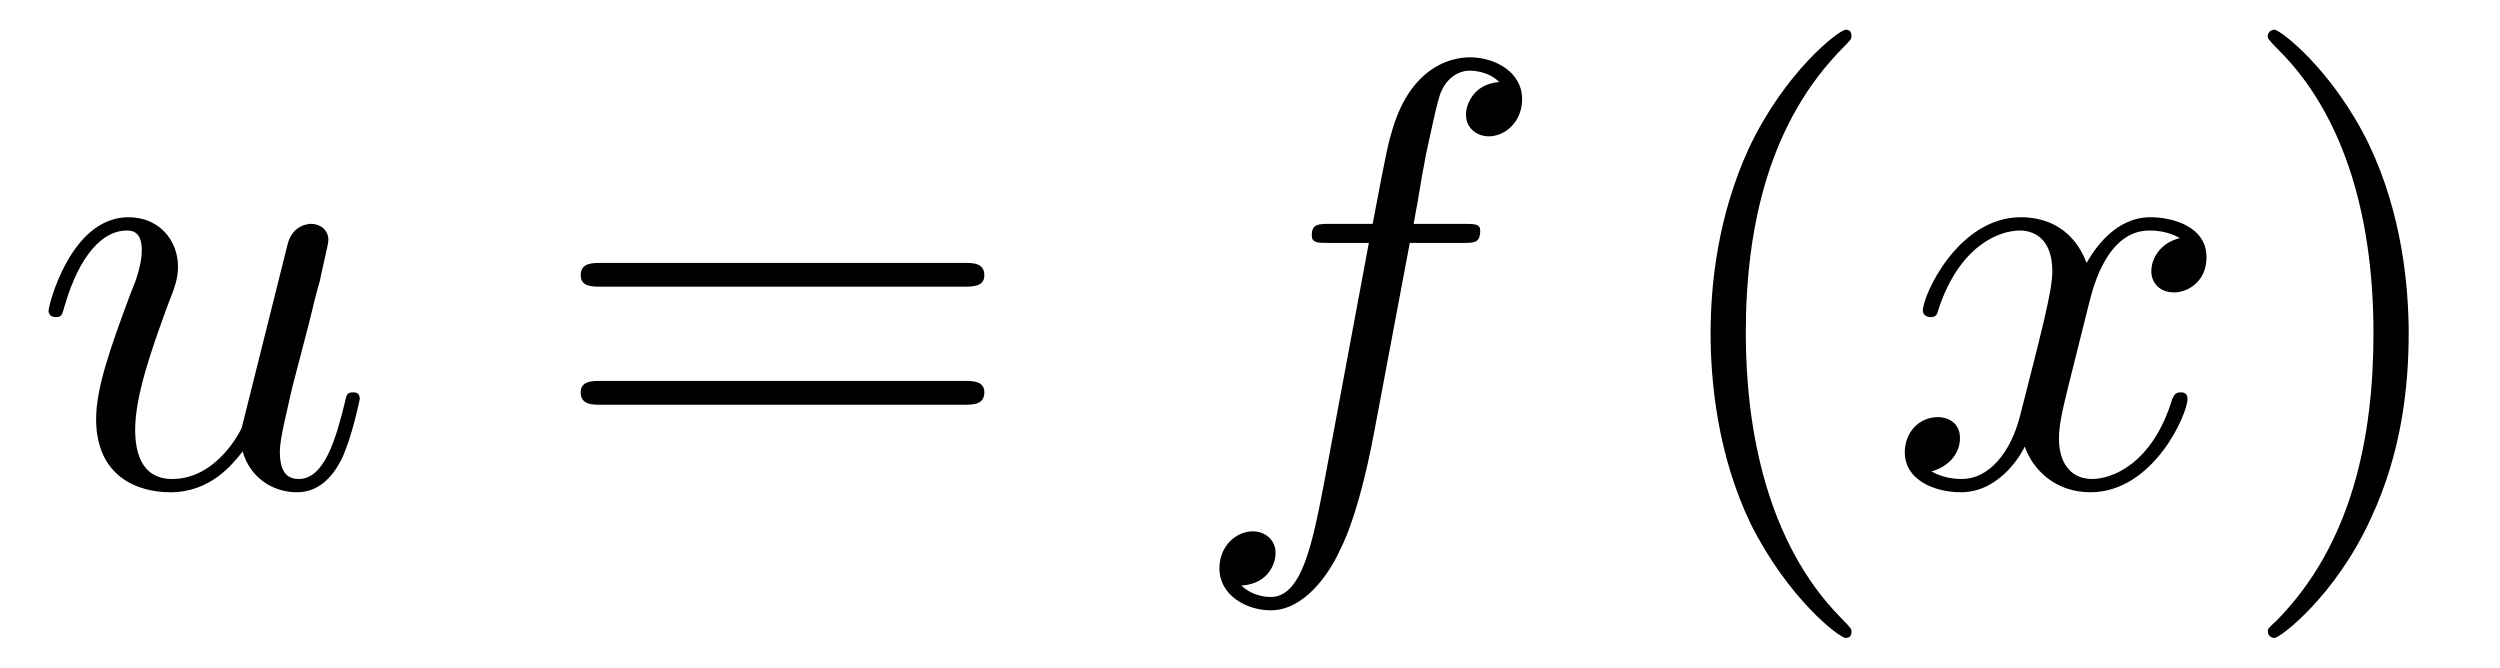
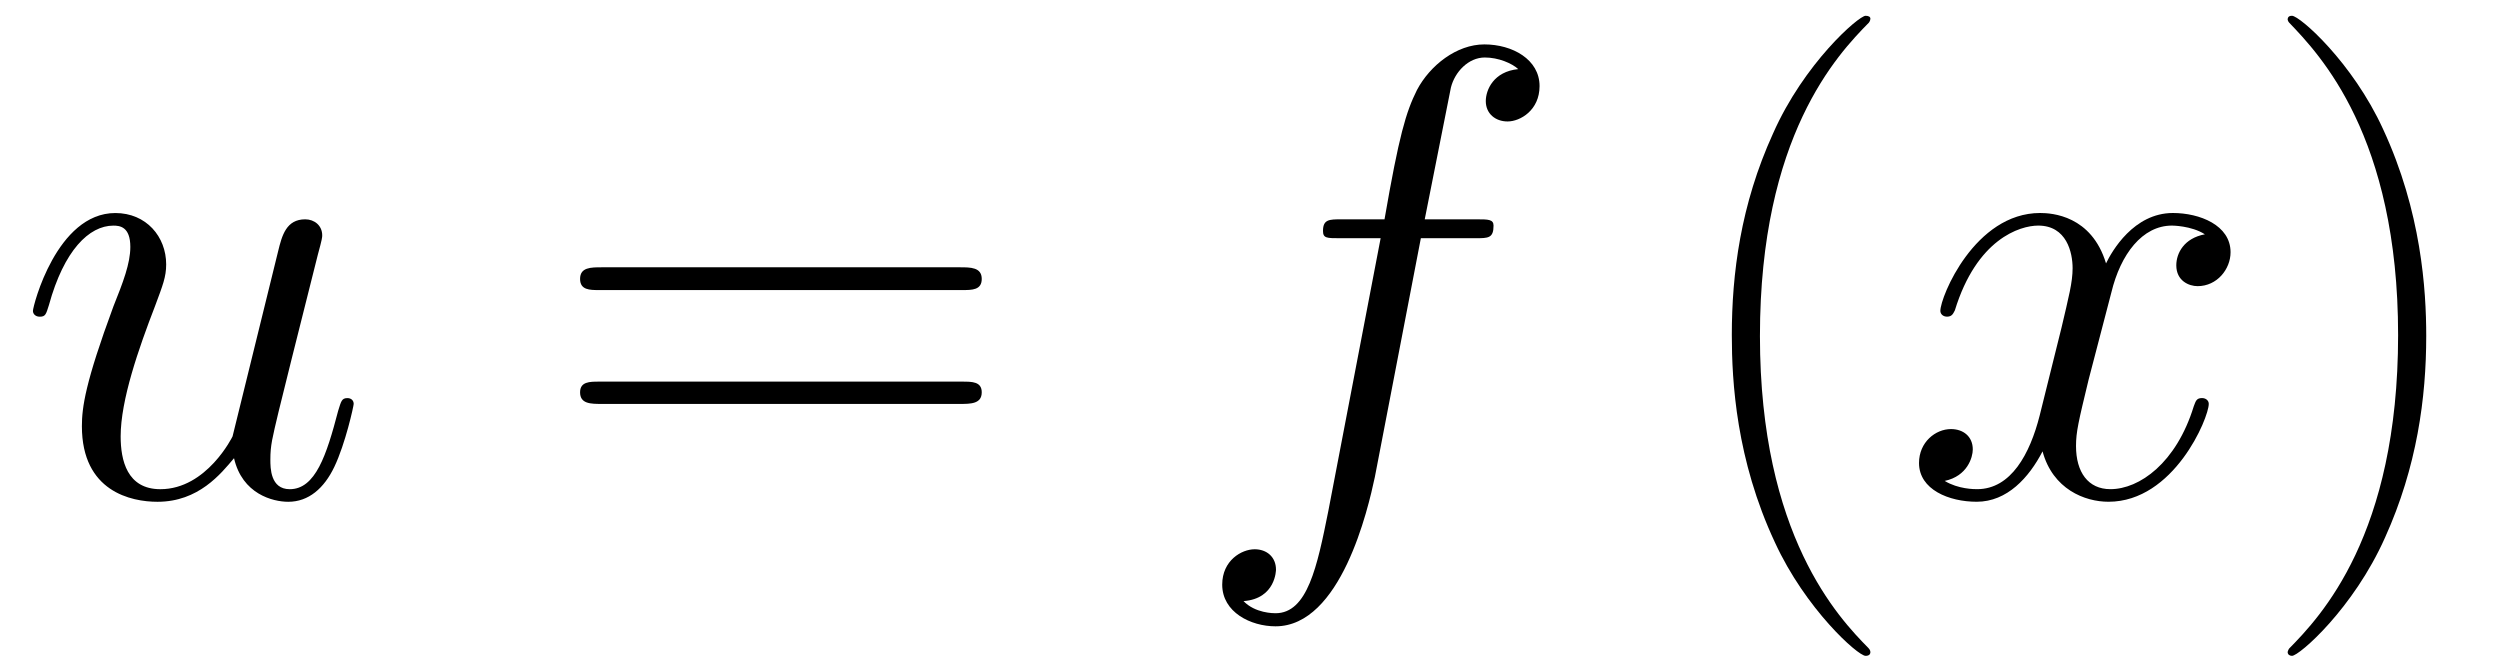
- <svg xmlns="http://www.w3.org/2000/svg" xmlns:xlink="http://www.w3.org/1999/xlink" viewBox="0 0 41.04 10.963" version="1.2">
+ <svg xmlns="http://www.w3.org/2000/svg" xmlns:xlink="http://www.w3.org/1999/xlink" viewBox="0 0 80.622 21.626" version="1.2">
  <defs>
    <g>
      <symbol overflow="visible" id="glyph0-0">
        <path style="stroke:none;" d="" />
      </symbol>
      <symbol overflow="visible" id="glyph0-1">
-         <path style="stroke:none;" d="M 5.406 -1.422 C 5.406 -1.531 5.328 -1.531 5.297 -1.531 C 5.188 -1.531 5.188 -1.484 5.156 -1.344 C 5.016 -0.781 4.828 -0.109 4.406 -0.109 C 4.203 -0.109 4.094 -0.234 4.094 -0.562 C 4.094 -0.781 4.219 -1.25 4.297 -1.609 L 4.578 -2.688 C 4.609 -2.828 4.703 -3.203 4.75 -3.359 C 4.797 -3.594 4.891 -3.969 4.891 -4.031 C 4.891 -4.203 4.75 -4.297 4.609 -4.297 C 4.562 -4.297 4.297 -4.281 4.219 -3.953 L 3.469 -0.953 C 3.453 -0.906 3.062 -0.109 2.328 -0.109 C 1.812 -0.109 1.719 -0.562 1.719 -0.922 C 1.719 -1.484 2 -2.266 2.25 -2.953 C 2.375 -3.266 2.422 -3.406 2.422 -3.594 C 2.422 -4.031 2.109 -4.406 1.609 -4.406 C 0.656 -4.406 0.297 -2.953 0.297 -2.875 C 0.297 -2.766 0.406 -2.766 0.406 -2.766 C 0.516 -2.766 0.516 -2.797 0.562 -2.953 C 0.812 -3.812 1.203 -4.188 1.578 -4.188 C 1.672 -4.188 1.828 -4.172 1.828 -3.859 C 1.828 -3.625 1.719 -3.328 1.656 -3.188 C 1.281 -2.188 1.078 -1.578 1.078 -1.094 C 1.078 -0.141 1.766 0.109 2.297 0.109 C 2.953 0.109 3.312 -0.344 3.484 -0.562 C 3.594 -0.156 3.953 0.109 4.375 0.109 C 4.719 0.109 4.953 -0.125 5.109 -0.438 C 5.281 -0.797 5.406 -1.422 5.406 -1.422 Z M 5.406 -1.422 " />
+         <path style="stroke:none;" d="M 10.906 -2.953 C 10.906 -3.062 10.828 -3.141 10.703 -3.141 C 10.516 -3.141 10.5 -3.031 10.406 -2.734 C 10.031 -1.297 9.672 -0.203 8.844 -0.203 C 8.219 -0.203 8.219 -0.891 8.219 -1.156 C 8.219 -1.625 8.281 -1.844 8.484 -2.703 L 8.906 -4.406 L 9.75 -7.766 C 9.891 -8.281 9.891 -8.328 9.891 -8.391 C 9.891 -8.703 9.641 -8.906 9.344 -8.906 C 8.734 -8.906 8.594 -8.391 8.469 -7.875 L 7 -1.906 C 7 -1.906 6.172 -0.203 4.672 -0.203 C 3.594 -0.203 3.391 -1.141 3.391 -1.906 C 3.391 -3.078 3.969 -4.734 4.5 -6.109 C 4.75 -6.781 4.859 -7.047 4.859 -7.453 C 4.859 -8.344 4.219 -9.109 3.219 -9.109 C 1.328 -9.109 0.562 -6.109 0.562 -5.953 C 0.562 -5.859 0.641 -5.766 0.781 -5.766 C 0.969 -5.766 0.984 -5.844 1.078 -6.141 C 1.562 -7.906 2.375 -8.703 3.156 -8.703 C 3.359 -8.703 3.703 -8.672 3.703 -8.016 C 3.703 -7.484 3.469 -6.875 3.156 -6.094 C 2.25 -3.641 2.141 -2.844 2.141 -2.234 C 2.141 -0.125 3.734 0.203 4.578 0.203 C 5.906 0.203 6.625 -0.703 7.047 -1.203 C 7.312 -0.047 8.297 0.203 8.797 0.203 C 9.453 0.203 9.953 -0.234 10.281 -0.922 C 10.641 -1.672 10.906 -2.891 10.906 -2.953 Z M 10.906 -2.953 " />
      </symbol>
      <symbol overflow="visible" id="glyph0-2">
-         <path style="stroke:none;" d="M 5.5 -6.344 C 5.5 -6.797 5.047 -7.031 4.641 -7.031 C 4.297 -7.031 3.672 -6.844 3.375 -5.859 C 3.312 -5.656 3.281 -5.547 3.047 -4.297 L 2.359 -4.297 C 2.156 -4.297 2.047 -4.297 2.047 -4.109 C 2.047 -3.984 2.141 -3.984 2.328 -3.984 L 2.984 -3.984 L 2.25 -0.047 C 2.062 0.922 1.891 1.828 1.375 1.828 C 1.328 1.828 1.094 1.828 0.891 1.641 C 1.359 1.609 1.453 1.25 1.453 1.109 C 1.453 0.875 1.266 0.75 1.078 0.75 C 0.812 0.75 0.531 0.984 0.531 1.359 C 0.531 1.797 0.969 2.047 1.375 2.047 C 1.922 2.047 2.328 1.453 2.5 1.078 C 2.828 0.453 3.047 -0.75 3.062 -0.828 L 3.656 -3.984 L 4.516 -3.984 C 4.719 -3.984 4.812 -3.984 4.812 -4.188 C 4.812 -4.297 4.719 -4.297 4.547 -4.297 L 3.719 -4.297 C 3.828 -4.875 3.812 -4.859 3.922 -5.438 C 3.969 -5.641 4.109 -6.344 4.172 -6.469 C 4.25 -6.656 4.422 -6.812 4.641 -6.812 C 4.672 -6.812 4.938 -6.812 5.125 -6.625 C 4.688 -6.594 4.578 -6.234 4.578 -6.094 C 4.578 -5.859 4.766 -5.734 4.953 -5.734 C 5.219 -5.734 5.5 -5.969 5.5 -6.344 Z M 5.5 -6.344 " />
+         <path style="stroke:none;" d="M 11.281 -13.203 C 11.281 -14.062 10.406 -14.547 9.5 -14.547 C 8.609 -14.547 7.75 -13.875 7.328 -13.078 C 6.969 -12.359 6.75 -11.609 6.281 -8.906 L 4.891 -8.906 C 4.5 -8.906 4.297 -8.906 4.297 -8.531 C 4.297 -8.297 4.422 -8.297 4.828 -8.297 L 6.156 -8.297 L 4.469 0.5 C 4.109 2.297 3.797 3.797 2.766 3.797 C 2.703 3.797 2.109 3.797 1.734 3.406 C 2.781 3.328 2.781 2.391 2.781 2.391 C 2.781 1.984 2.484 1.734 2.094 1.734 C 1.672 1.734 1.047 2.094 1.047 2.875 C 1.047 3.766 1.969 4.219 2.766 4.219 C 4.875 4.219 5.75 0.438 5.969 -0.594 L 7.453 -8.297 L 9.219 -8.297 C 9.625 -8.297 9.797 -8.297 9.797 -8.703 C 9.797 -8.906 9.625 -8.906 9.25 -8.906 L 7.578 -8.906 L 8.422 -13.156 C 8.547 -13.656 8.984 -14.125 9.516 -14.125 C 9.953 -14.125 10.391 -13.938 10.594 -13.75 C 9.797 -13.672 9.547 -13.078 9.547 -12.719 C 9.547 -12.312 9.859 -12.062 10.25 -12.062 C 10.656 -12.062 11.281 -12.422 11.281 -13.203 Z M 11.281 -13.203 " />
      </symbol>
      <symbol overflow="visible" id="glyph0-3">
-         <path style="stroke:none;" d="M 4.938 -1.422 C 4.938 -1.531 4.859 -1.531 4.828 -1.531 C 4.734 -1.531 4.719 -1.484 4.688 -1.422 C 4.359 -0.344 3.688 -0.109 3.375 -0.109 C 2.984 -0.109 2.828 -0.422 2.828 -0.766 C 2.828 -0.984 2.875 -1.203 2.984 -1.641 L 3.328 -3.016 C 3.391 -3.266 3.625 -4.188 4.312 -4.188 C 4.359 -4.188 4.609 -4.188 4.812 -4.062 C 4.531 -4 4.344 -3.766 4.344 -3.516 C 4.344 -3.359 4.453 -3.172 4.719 -3.172 C 4.938 -3.172 5.25 -3.344 5.25 -3.75 C 5.25 -4.266 4.672 -4.406 4.328 -4.406 C 3.75 -4.406 3.406 -3.875 3.281 -3.656 C 3.031 -4.312 2.5 -4.406 2.203 -4.406 C 1.172 -4.406 0.594 -3.125 0.594 -2.875 C 0.594 -2.766 0.719 -2.766 0.719 -2.766 C 0.797 -2.766 0.828 -2.797 0.844 -2.875 C 1.188 -3.938 1.844 -4.188 2.188 -4.188 C 2.375 -4.188 2.719 -4.094 2.719 -3.516 C 2.719 -3.203 2.547 -2.547 2.188 -1.141 C 2.031 -0.531 1.672 -0.109 1.234 -0.109 C 1.172 -0.109 0.953 -0.109 0.734 -0.234 C 0.984 -0.297 1.203 -0.5 1.203 -0.781 C 1.203 -1.047 0.984 -1.125 0.844 -1.125 C 0.531 -1.125 0.297 -0.875 0.297 -0.547 C 0.297 -0.094 0.781 0.109 1.219 0.109 C 1.891 0.109 2.25 -0.594 2.266 -0.641 C 2.391 -0.281 2.75 0.109 3.344 0.109 C 4.375 0.109 4.938 -1.172 4.938 -1.422 Z M 4.938 -1.422 " />
+         <path style="stroke:none;" d="M 9.922 -2.953 C 9.922 -3.062 9.828 -3.141 9.703 -3.141 C 9.516 -3.141 9.5 -3.031 9.438 -2.875 C 8.875 -1.047 7.688 -0.203 6.75 -0.203 C 6.031 -0.203 5.641 -0.75 5.641 -1.594 C 5.641 -2.047 5.719 -2.375 6.047 -3.734 L 6.781 -6.547 C 7.078 -7.781 7.781 -8.703 8.734 -8.703 C 8.734 -8.703 9.359 -8.703 9.797 -8.422 C 9.125 -8.297 8.875 -7.812 8.875 -7.422 C 8.875 -6.922 9.281 -6.75 9.562 -6.75 C 10.188 -6.75 10.625 -7.297 10.625 -7.844 C 10.625 -8.719 9.625 -9.109 8.766 -9.109 C 7.5 -9.109 6.797 -7.875 6.609 -7.484 C 6.141 -9.031 4.859 -9.109 4.484 -9.109 C 2.375 -9.109 1.266 -6.406 1.266 -5.953 C 1.266 -5.859 1.344 -5.766 1.484 -5.766 C 1.656 -5.766 1.688 -5.891 1.734 -5.969 C 2.438 -8.266 3.828 -8.703 4.422 -8.703 C 5.344 -8.703 5.531 -7.828 5.531 -7.328 C 5.531 -6.875 5.406 -6.406 5.172 -5.406 L 4.469 -2.578 C 4.156 -1.344 3.547 -0.203 2.453 -0.203 C 2.359 -0.203 1.844 -0.203 1.406 -0.469 C 2.141 -0.625 2.312 -1.234 2.312 -1.484 C 2.312 -1.906 2 -2.141 1.609 -2.141 C 1.109 -2.141 0.578 -1.719 0.578 -1.047 C 0.578 -0.188 1.547 0.203 2.438 0.203 C 3.422 0.203 4.125 -0.578 4.562 -1.422 C 4.891 -0.203 5.922 0.203 6.688 0.203 C 8.797 0.203 9.922 -2.5 9.922 -2.953 Z M 9.922 -2.953 " />
      </symbol>
      <symbol overflow="visible" id="glyph1-0">
        <path style="stroke:none;" d="" />
      </symbol>
      <symbol overflow="visible" id="glyph1-1">
-         <path style="stroke:none;" d="M 7.188 -3.453 C 7.188 -3.656 7 -3.656 6.859 -3.656 L 0.891 -3.656 C 0.75 -3.656 0.562 -3.656 0.562 -3.453 C 0.562 -3.266 0.75 -3.266 0.891 -3.266 L 6.844 -3.266 C 7 -3.266 7.188 -3.266 7.188 -3.453 Z M 7.188 -1.531 C 7.188 -1.719 7 -1.719 6.844 -1.719 L 0.891 -1.719 C 0.75 -1.719 0.562 -1.719 0.562 -1.531 C 0.562 -1.328 0.75 -1.328 0.891 -1.328 L 6.859 -1.328 C 7 -1.328 7.188 -1.328 7.188 -1.531 Z M 7.188 -1.531 " />
+         <path style="stroke:none;" d="M 13.906 -6.984 C 13.906 -7.359 13.547 -7.359 13.203 -7.359 L 1.656 -7.359 C 1.297 -7.359 0.953 -7.359 0.953 -6.984 C 0.953 -6.625 1.266 -6.625 1.562 -6.625 L 13.281 -6.625 C 13.594 -6.625 13.906 -6.625 13.906 -6.984 Z M 13.906 -3.328 C 13.906 -3.672 13.594 -3.672 13.281 -3.672 L 1.562 -3.672 C 1.266 -3.672 0.953 -3.672 0.953 -3.328 C 0.953 -2.953 1.297 -2.953 1.656 -2.953 L 13.203 -2.953 C 13.547 -2.953 13.906 -2.953 13.906 -3.328 Z M 13.906 -3.328 " />
      </symbol>
      <symbol overflow="visible" id="glyph1-2">
-         <path style="stroke:none;" d="M 3.297 2.391 C 3.297 2.359 3.297 2.344 3.125 2.172 C 1.891 0.922 1.562 -0.969 1.562 -2.5 C 1.562 -4.234 1.938 -5.969 3.172 -7.203 C 3.297 -7.328 3.297 -7.344 3.297 -7.375 C 3.297 -7.453 3.266 -7.484 3.203 -7.484 C 3.094 -7.484 2.203 -6.797 1.609 -5.531 C 1.109 -4.438 0.984 -3.328 0.984 -2.5 C 0.984 -1.719 1.094 -0.516 1.641 0.625 C 2.25 1.844 3.094 2.5 3.203 2.5 C 3.266 2.5 3.297 2.469 3.297 2.391 Z M 3.297 2.391 " />
+         <path style="stroke:none;" d="M 6.328 5.047 C 6.328 5.047 6.328 4.984 6.266 4.922 C 5.312 3.953 2.766 1.297 2.766 -5.141 C 2.766 -11.594 5.266 -14.219 6.281 -15.25 C 6.281 -15.25 6.328 -15.312 6.328 -15.375 C 6.328 -15.438 6.266 -15.469 6.172 -15.469 C 5.953 -15.469 4.188 -13.938 3.188 -11.672 C 2.141 -9.375 1.859 -7.141 1.859 -5.172 C 1.859 -3.672 2 -1.156 3.25 1.516 C 4.234 3.656 5.922 5.172 6.172 5.172 C 6.281 5.172 6.328 5.125 6.328 5.047 Z M 6.328 5.047 " />
      </symbol>
      <symbol overflow="visible" id="glyph1-3">
-         <path style="stroke:none;" d="M 2.875 -2.5 C 2.875 -3.266 2.766 -4.469 2.219 -5.609 C 1.625 -6.828 0.766 -7.484 0.672 -7.484 C 0.609 -7.484 0.562 -7.438 0.562 -7.375 C 0.562 -7.344 0.562 -7.328 0.75 -7.141 C 1.734 -6.156 2.297 -4.578 2.297 -2.5 C 2.297 -0.781 1.938 0.969 0.703 2.219 C 0.562 2.344 0.562 2.359 0.562 2.391 C 0.562 2.453 0.609 2.5 0.672 2.5 C 0.766 2.5 1.672 1.812 2.25 0.547 C 2.766 -0.547 2.875 -1.656 2.875 -2.5 Z M 2.875 -2.5 " />
+         <path style="stroke:none;" d="M 5.438 -5.141 C 5.438 -6.625 5.281 -9.156 4.047 -11.812 C 3.062 -13.969 1.359 -15.469 1.109 -15.469 C 1.047 -15.469 0.969 -15.453 0.969 -15.344 C 0.969 -15.344 0.984 -15.281 1.016 -15.25 C 2 -14.219 4.531 -11.594 4.531 -5.172 C 4.531 1.281 2.031 3.906 1.016 4.938 C 0.984 4.984 0.969 5.047 0.969 5.047 C 0.969 5.141 1.047 5.172 1.109 5.172 C 1.344 5.172 3.094 3.641 4.109 1.359 C 5.141 -0.922 5.438 -3.156 5.438 -5.141 Z M 5.438 -5.141 " />
      </symbol>
    </g>
    <clipPath id="clip1">
-       <path d="M 20 0 L 25 0 L 25 10.965 L 20 10.965 Z M 20 0 " />
+       <path d="M 55 0 L 61 0 L 61 21.625 L 55 21.625 Z M 55 0 " />
    </clipPath>
    <clipPath id="clip2">
-       <path d="M 28 0 L 31 0 L 31 10.965 L 28 10.965 Z M 28 0 " />
-     </clipPath>
-     <clipPath id="clip3">
-       <path d="M 37 0 L 40 0 L 40 10.965 L 37 10.965 Z M 37 0 " />
+       <path d="M 73 0 L 79 0 L 79 21.625 L 73 21.625 Z M 73 0 " />
    </clipPath>
  </defs>
  <g id="surface1">
    <g style="fill:rgb(0%,0%,0%);fill-opacity:1;">
-       <use xlink:href="#glyph0-1" x="0.5" y="7.972" />
+       <use xlink:href="#glyph0-1" x="0.5" y="15.979" />
    </g>
    <g style="fill:rgb(0%,0%,0%);fill-opacity:1;">
-       <use xlink:href="#glyph1-1" x="8.971" y="7.972" />
+       <use xlink:href="#glyph1-1" x="17.754" y="15.979" />
+     </g>
+     <g style="fill:rgb(0%,0%,0%);fill-opacity:1;">
+       <use xlink:href="#glyph0-2" x="38.368" y="15.979" />
    </g>
    <g clip-path="url(#clip1)" clip-rule="nonzero">
      <g style="fill:rgb(0%,0%,0%);fill-opacity:1;">
-         <use xlink:href="#glyph0-2" x="19.487" y="7.972" />
+         <use xlink:href="#glyph1-2" x="53.99" y="15.978" />
      </g>
+     </g>
+     <g style="fill:rgb(0%,0%,0%);fill-opacity:1;">
+       <use xlink:href="#glyph0-3" x="61.308" y="15.978" />
    </g>
    <g clip-path="url(#clip2)" clip-rule="nonzero">
      <g style="fill:rgb(0%,0%,0%);fill-opacity:1;">
-         <use xlink:href="#glyph1-2" x="27.097" y="7.972" />
-       </g>
-     </g>
-     <g style="fill:rgb(0%,0%,0%);fill-opacity:1;">
-       <use xlink:href="#glyph0-3" x="30.972" y="7.972" />
-     </g>
-     <g clip-path="url(#clip3)" clip-rule="nonzero">
-       <g style="fill:rgb(0%,0%,0%);fill-opacity:1;">
-         <use xlink:href="#glyph1-3" x="36.666" y="7.972" />
+         <use xlink:href="#glyph1-3" x="72.805" y="15.978" />
      </g>
    </g>
  </g>
</svg>
